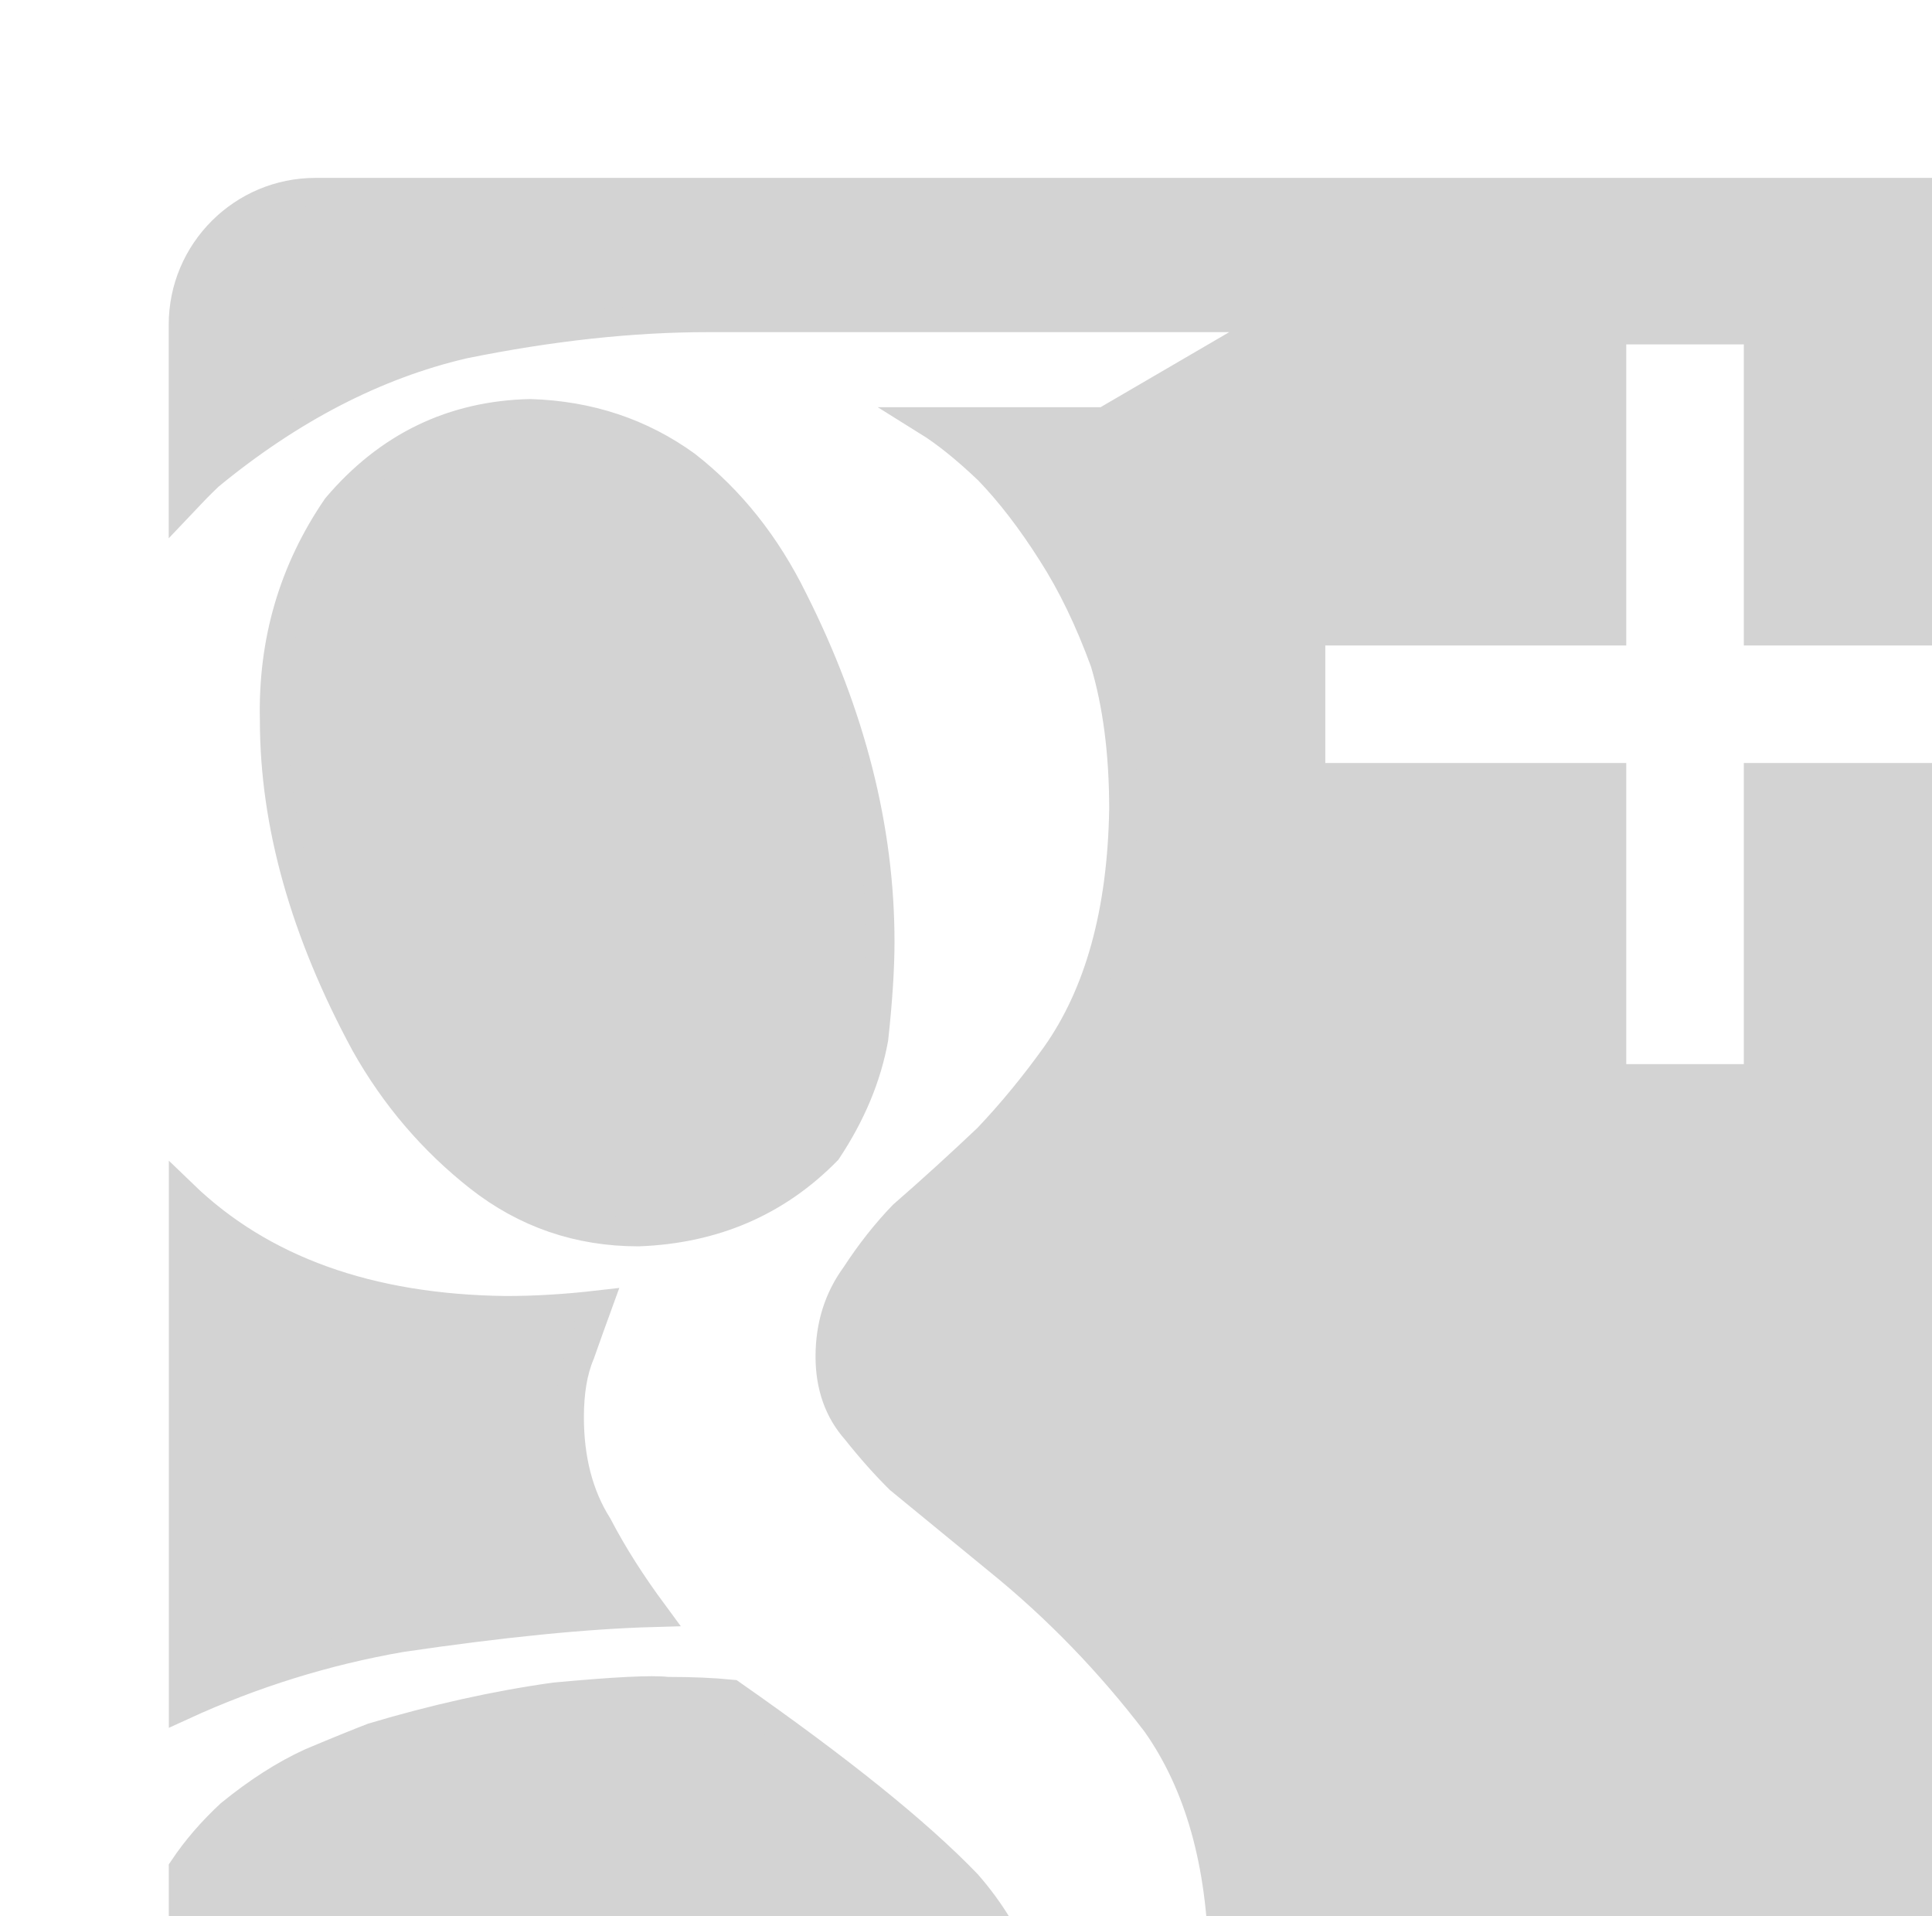
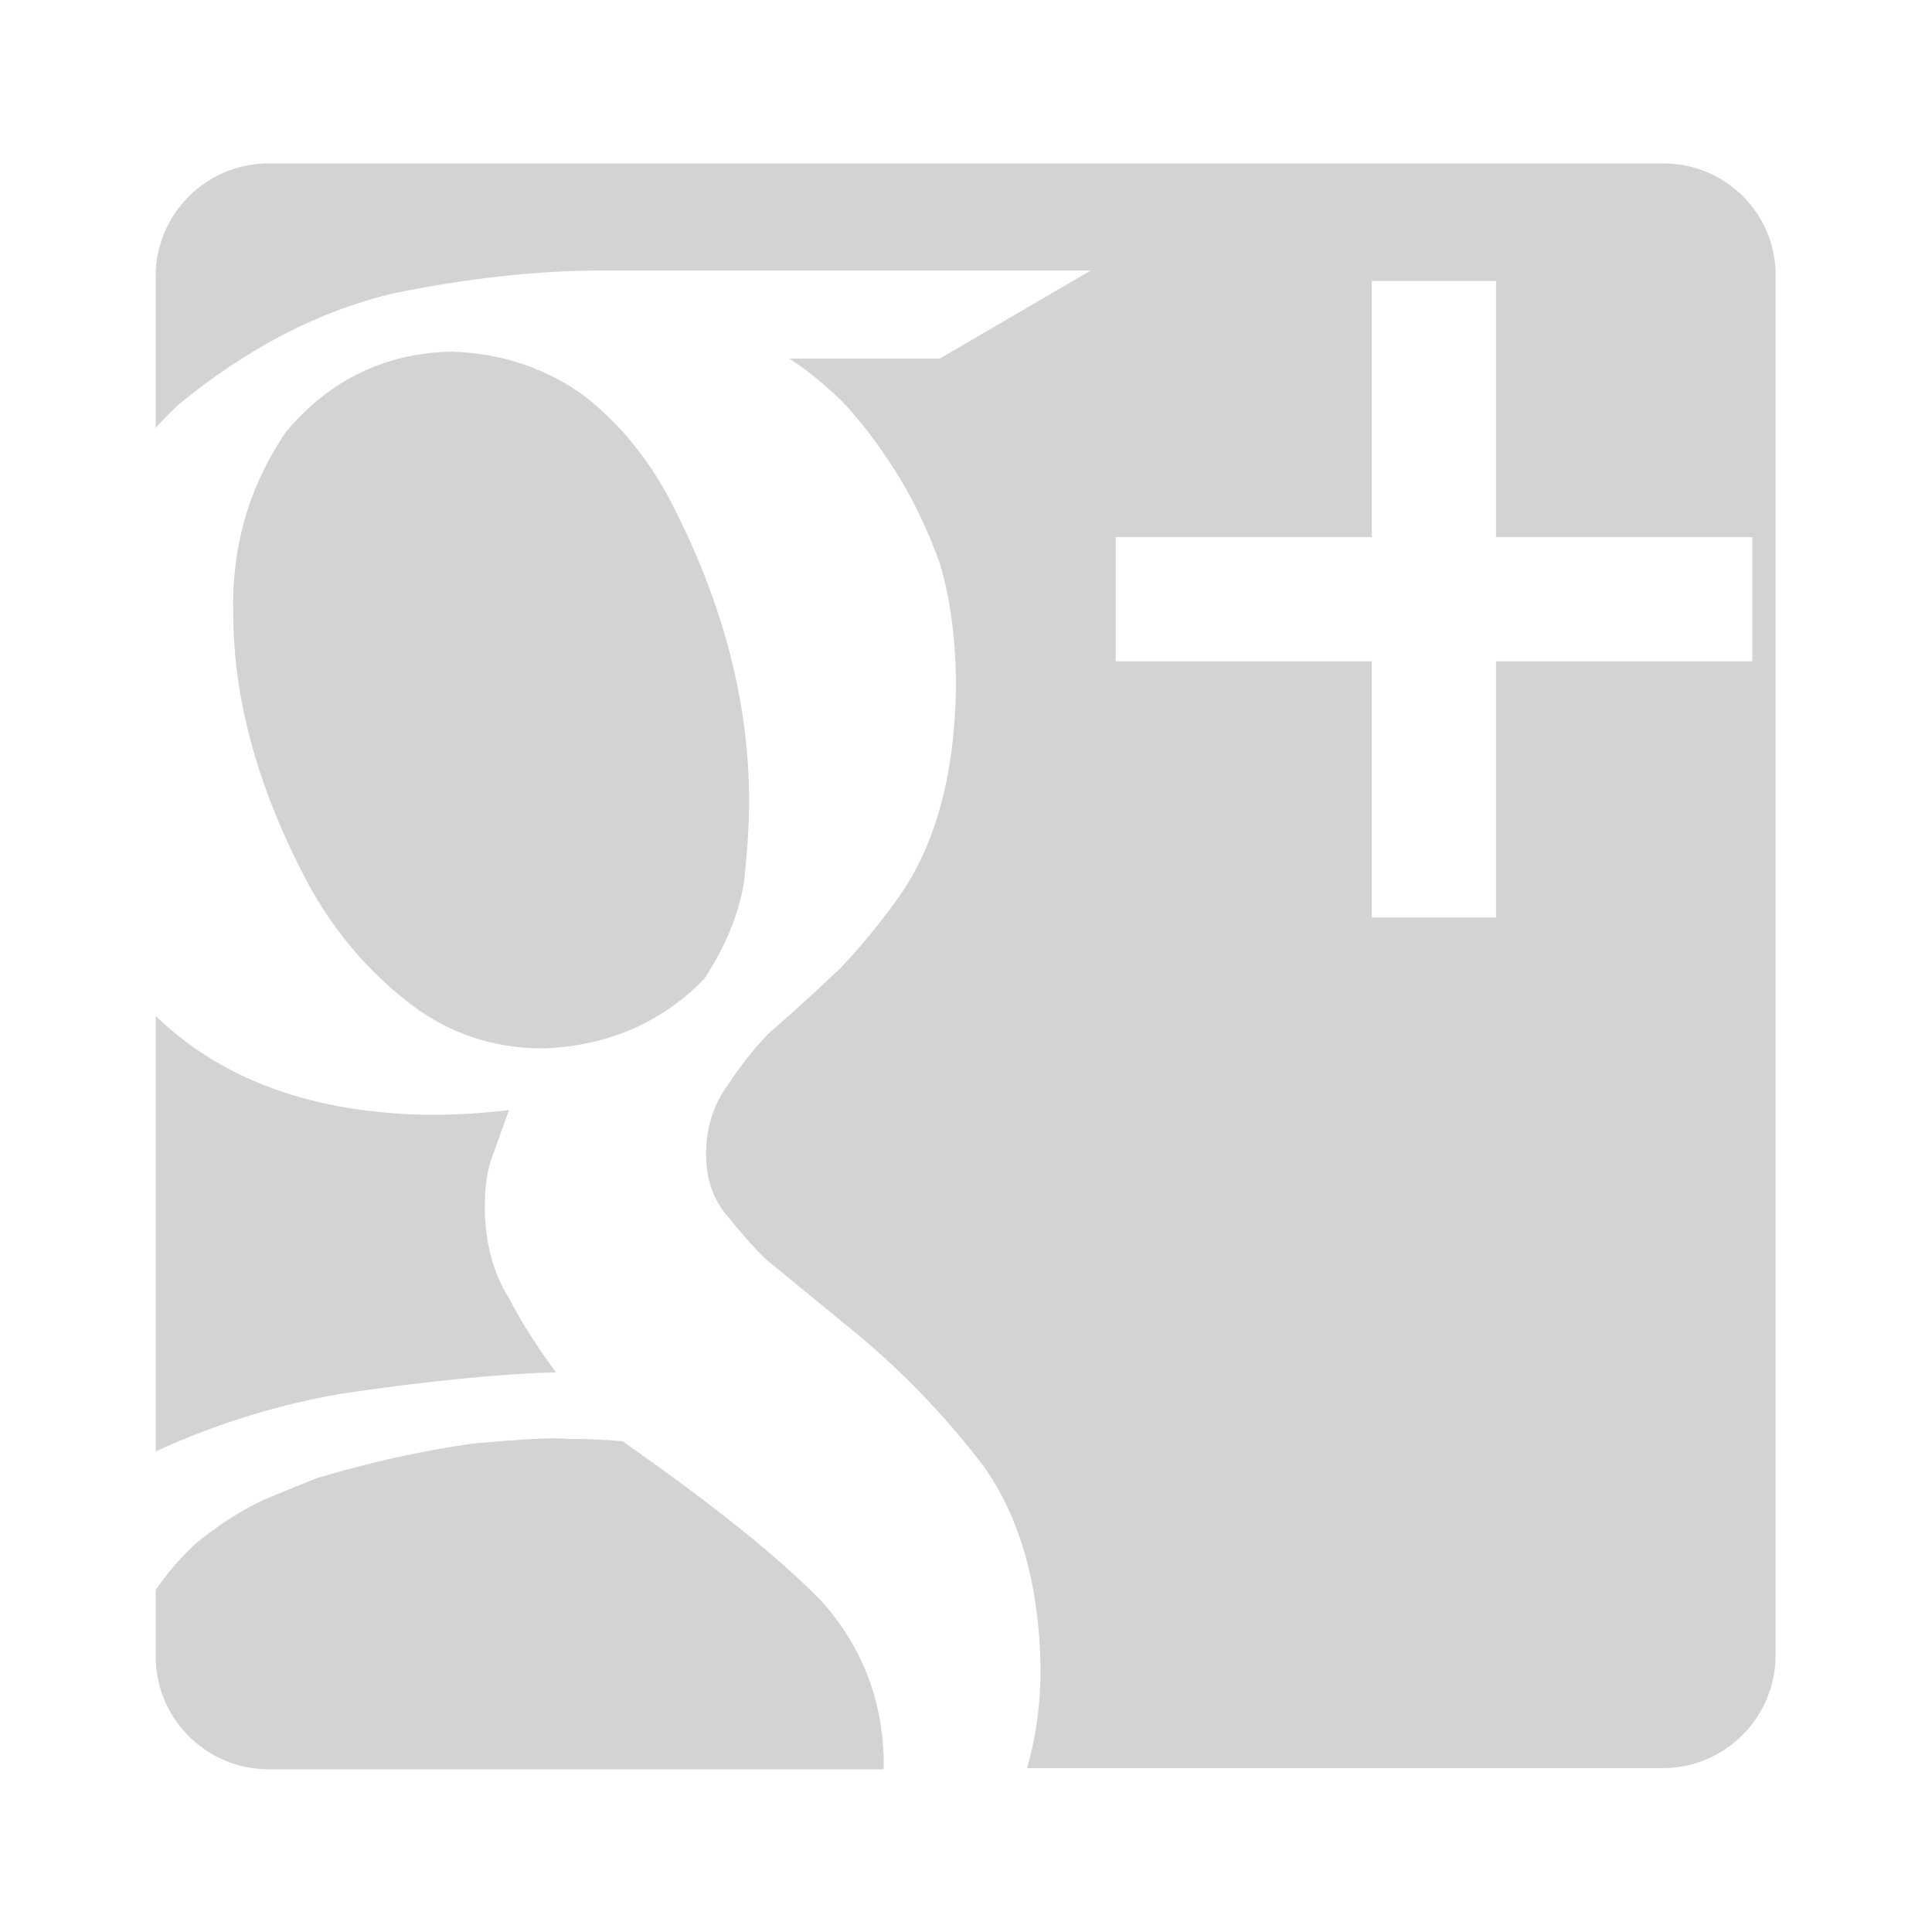
- <svg xmlns="http://www.w3.org/2000/svg" version="1.1" stroke="lightgrey" stroke-width="0.4px" fill="lightgrey">
-   <g transform="translate(0 0) scale(1.6)">
-     <path d="M9.208,22.73c-0.292-0.396-0.552-0.795-0.779-1.23c-0.267-0.423-0.399-0.934-0.399-1.527c0-0.354,0.05-0.654,0.152-0.893c0.089-0.251,0.171-0.482,0.248-0.693c-0.459,0.053-0.893,0.078-1.3,0.078c-1.927-0.023-3.444-0.568-4.55-1.636v7.21c0.989-0.453,2.013-0.771,3.073-0.955C7.078,22.874,8.264,22.756,9.208,22.73zM10.311,23.872c-0.257-0.026-0.56-0.039-0.908-0.039c-0.207-0.026-0.734,0-1.584,0.079c-0.837,0.117-1.693,0.309-2.568,0.57c-0.206,0.08-0.496,0.197-0.869,0.354c-0.374,0.171-0.753,0.414-1.139,0.729c-0.247,0.229-0.468,0.479-0.664,0.771v1.104c0,1.026,0.838,1.865,1.869,1.865h10.188c0-0.021,0.002-0.051,0.002-0.068c0-1.021-0.335-1.922-1.004-2.688C12.924,25.812,11.817,24.925,10.311,23.872zM6.751,16.594c0.656,0.514,1.404,0.771,2.247,0.771c1.065-0.039,1.952-0.422,2.662-1.146c0.342-0.514,0.562-1.041,0.66-1.581c0.059-0.54,0.088-0.995,0.088-1.364c0-1.594-0.408-3.202-1.224-4.822c-0.382-0.777-0.886-1.41-1.51-1.897C9.037,6.094,8.304,5.85,7.476,5.824C6.38,5.848,5.468,6.289,4.742,7.146C4.129,8.042,3.837,9.043,3.863,10.15c0,1.463,0.428,2.985,1.284,4.566C5.562,15.453,6.097,16.079,6.751,16.594zM27.553,2.707H4.447c-1.031,0-1.869,0.838-1.869,1.869v2.507c0.118-0.125,0.24-0.25,0.367-0.372c1.15-0.947,2.345-1.565,3.584-1.855c1.227-0.25,2.376-0.375,3.45-0.375h8.087l-2.5,1.458h-2.494c0.254,0.158,0.54,0.388,0.857,0.69c0.304,0.315,0.603,0.703,0.895,1.164c0.279,0.434,0.527,0.946,0.743,1.538c0.177,0.592,0.267,1.282,0.267,2.071c-0.024,1.447-0.343,2.604-0.958,3.472c-0.302,0.421-0.621,0.809-0.958,1.164c-0.374,0.354-0.771,0.718-1.193,1.085c-0.241,0.25-0.464,0.533-0.669,0.848c-0.241,0.329-0.361,0.711-0.361,1.146c0,0.421,0.124,0.769,0.371,1.046c0.21,0.264,0.414,0.493,0.612,0.688l1.372,1.125c0.853,0.688,1.6,1.467,2.243,2.31c0.604,0.854,0.921,1.972,0.943,3.354c0,0.562-0.071,1.106-0.223,1.646H27.54c1.03,0,1.869-0.838,1.869-1.87V4.576C29.422,3.545,28.584,2.707,27.553,2.707zM29.023,10.953h-4.244v4.244h-2.057v-4.244H18.48V8.897h4.242V4.654h2.057v4.243h4.244V10.953z" />
-   </g>
+ <svg xmlns="http://www.w3.org/2000/svg" version="1.1" stroke="none" fill="lightgray" viewBox="0 0 32 32">
+   <path d="M9.208,22.73c-0.292-0.396-0.552-0.795-0.779-1.23c-0.267-0.423-0.399-0.934-0.399-1.527c0-0.354,0.05-0.654,0.152-0.893c0.089-0.251,0.171-0.482,0.248-0.693c-0.459,0.053-0.893,0.078-1.3,0.078c-1.927-0.023-3.444-0.568-4.55-1.636v7.21c0.989-0.453,2.013-0.771,3.073-0.955C7.078,22.874,8.264,22.756,9.208,22.73zM10.311,23.872c-0.257-0.026-0.56-0.039-0.908-0.039c-0.207-0.026-0.734,0-1.584,0.079c-0.837,0.117-1.693,0.309-2.568,0.57c-0.206,0.08-0.496,0.197-0.869,0.354c-0.374,0.171-0.753,0.414-1.139,0.729c-0.247,0.229-0.468,0.479-0.664,0.771v1.104c0,1.026,0.838,1.865,1.869,1.865h10.188c0-0.021,0.002-0.051,0.002-0.068c0-1.021-0.335-1.922-1.004-2.688C12.924,25.812,11.817,24.925,10.311,23.872zM6.751,16.594c0.656,0.514,1.404,0.771,2.247,0.771c1.065-0.039,1.952-0.422,2.662-1.146c0.342-0.514,0.562-1.041,0.66-1.581c0.059-0.54,0.088-0.995,0.088-1.364c0-1.594-0.408-3.202-1.224-4.822c-0.382-0.777-0.886-1.41-1.51-1.897C9.037,6.094,8.304,5.85,7.476,5.824C6.38,5.848,5.468,6.289,4.742,7.146C4.129,8.042,3.837,9.043,3.863,10.15c0,1.463,0.428,2.985,1.284,4.566C5.562,15.453,6.097,16.079,6.751,16.594zM27.553,2.707H4.447c-1.031,0-1.869,0.838-1.869,1.869v2.507c0.118-0.125,0.24-0.25,0.367-0.372c1.15-0.947,2.345-1.565,3.584-1.855c1.227-0.25,2.376-0.375,3.45-0.375h8.087l-2.5,1.458h-2.494c0.254,0.158,0.54,0.388,0.857,0.69c0.304,0.315,0.603,0.703,0.895,1.164c0.279,0.434,0.527,0.946,0.743,1.538c0.177,0.592,0.267,1.282,0.267,2.071c-0.024,1.447-0.343,2.604-0.958,3.472c-0.302,0.421-0.621,0.809-0.958,1.164c-0.374,0.354-0.771,0.718-1.193,1.085c-0.241,0.25-0.464,0.533-0.669,0.848c-0.241,0.329-0.361,0.711-0.361,1.146c0,0.421,0.124,0.769,0.371,1.046c0.21,0.264,0.414,0.493,0.612,0.688l1.372,1.125c0.853,0.688,1.6,1.467,2.243,2.31c0.604,0.854,0.921,1.972,0.943,3.354c0,0.562-0.071,1.106-0.223,1.646H27.54c1.03,0,1.869-0.838,1.869-1.87V4.576C29.422,3.545,28.584,2.707,27.553,2.707zM29.023,10.953h-4.244v4.244h-2.057v-4.244H18.48V8.897h4.242V4.654h2.057v4.243h4.244V10.953z" />
</svg>
